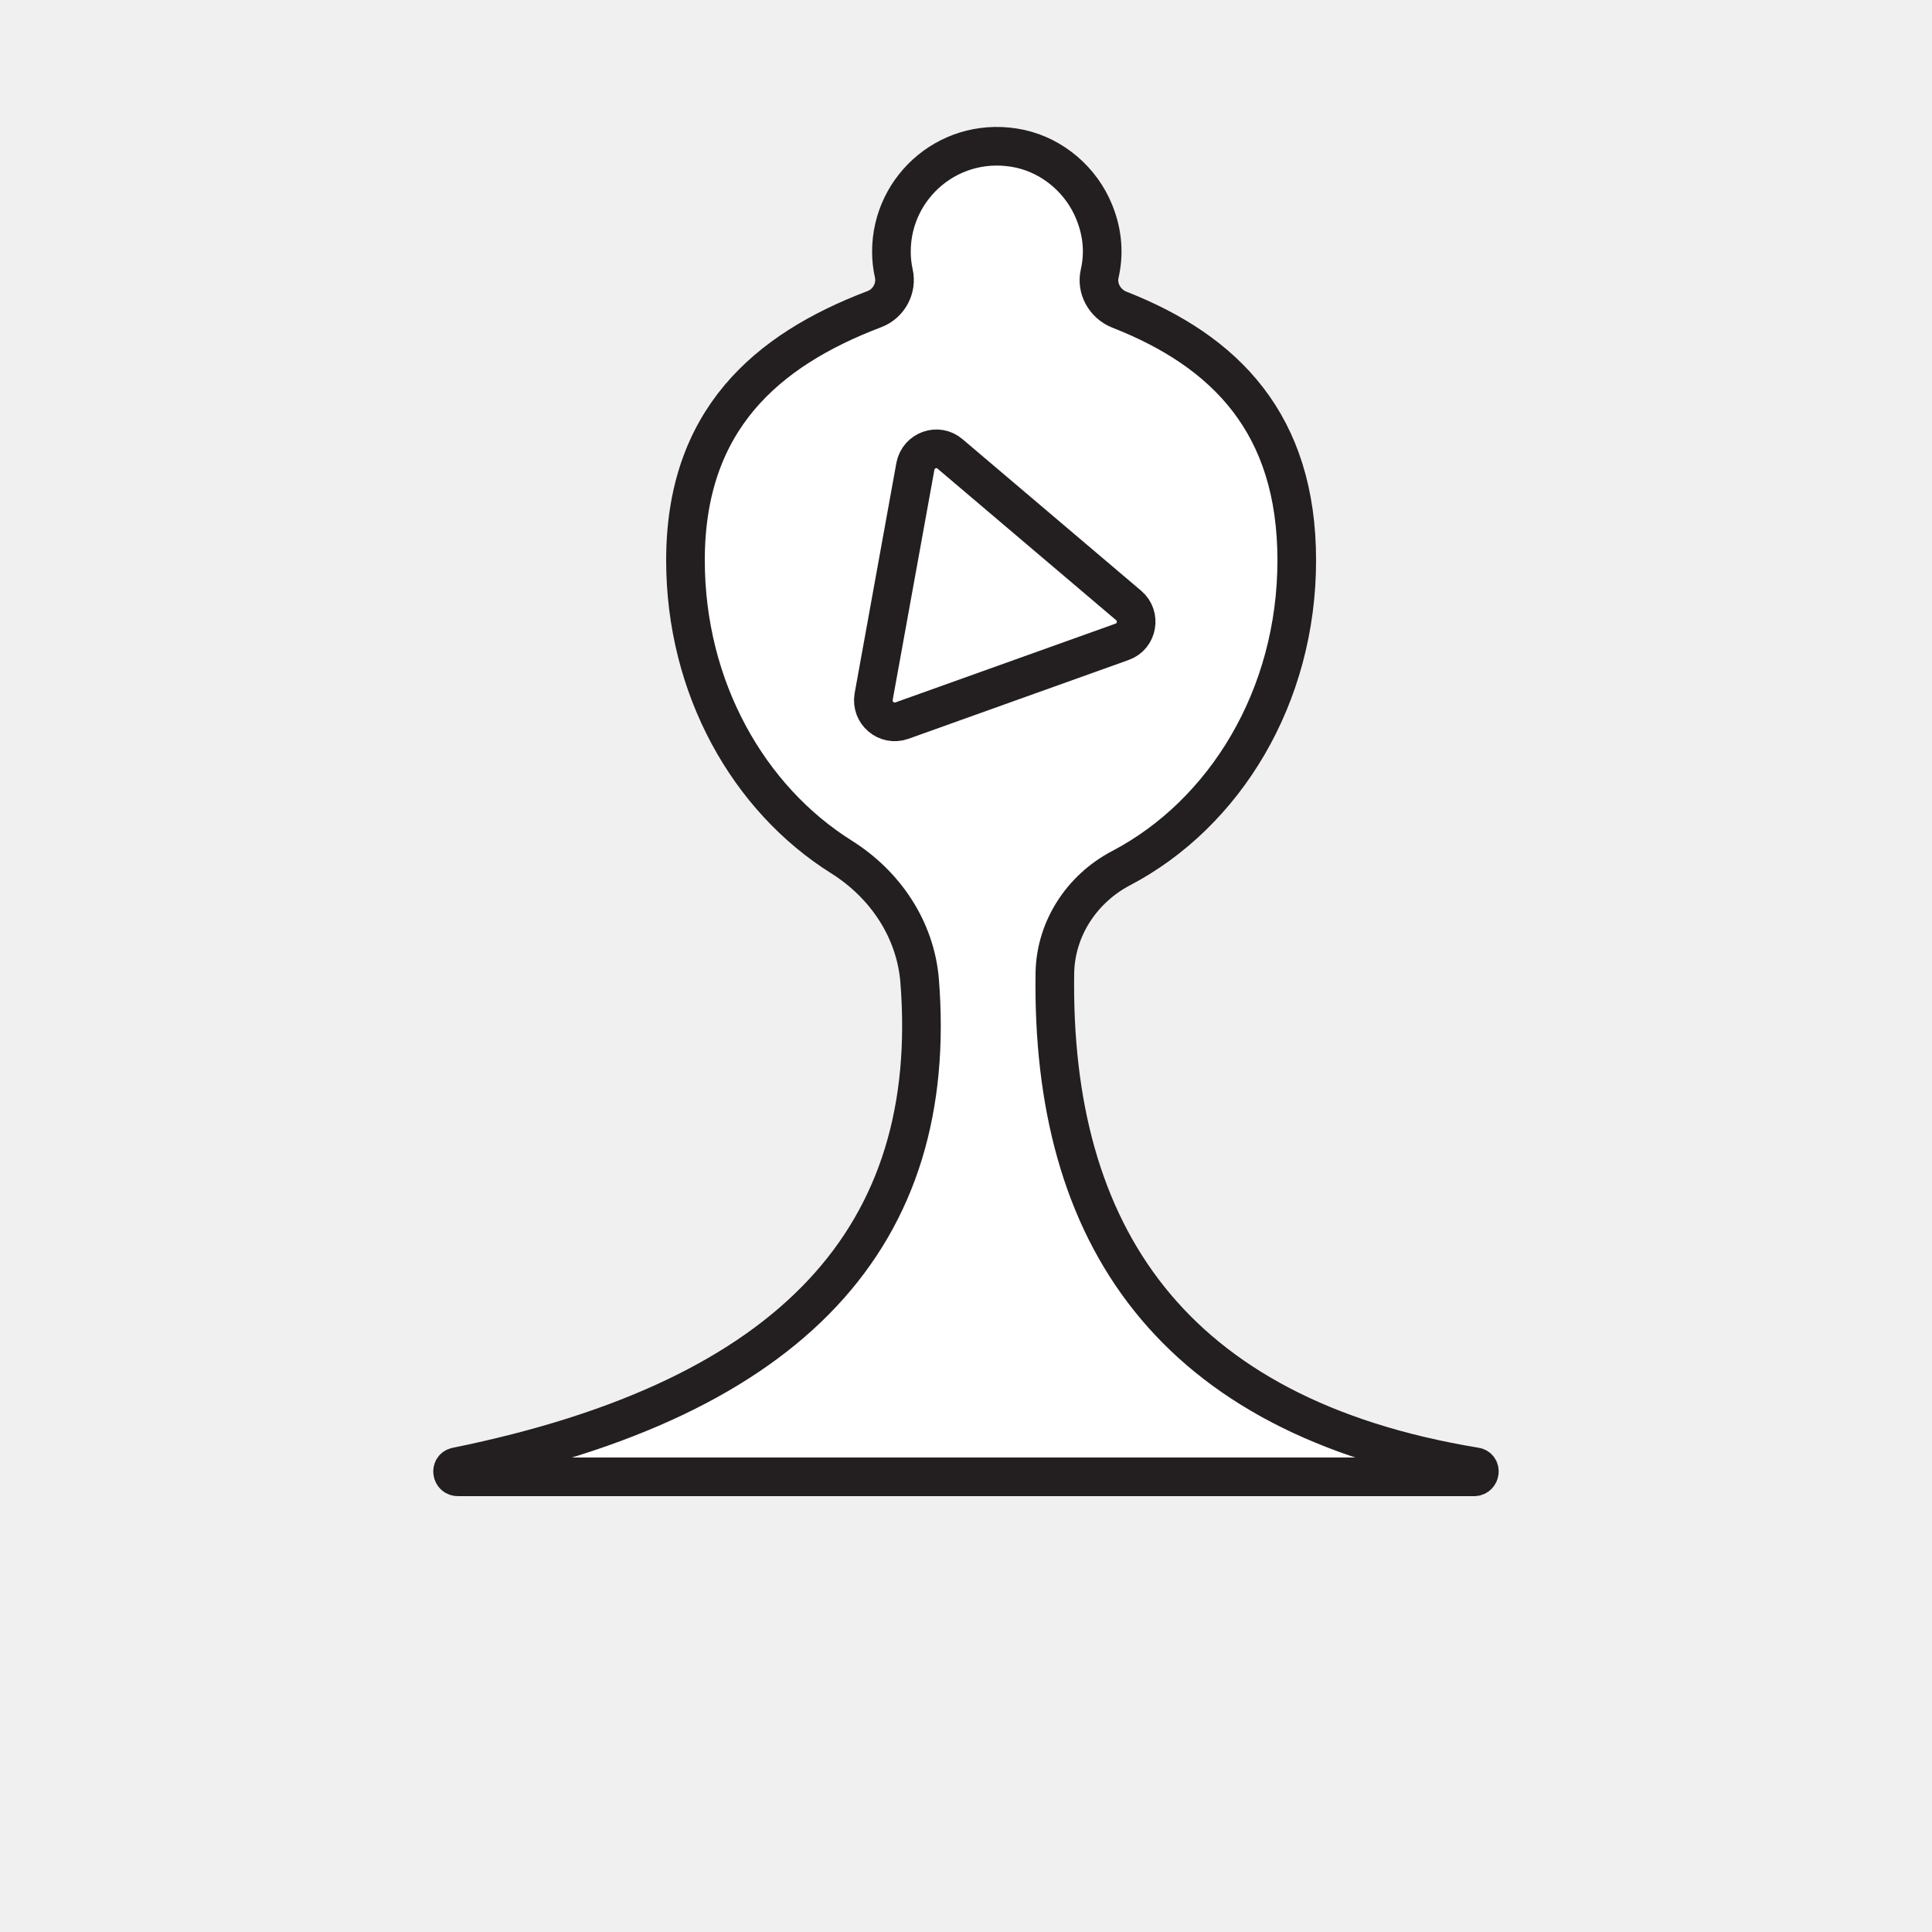
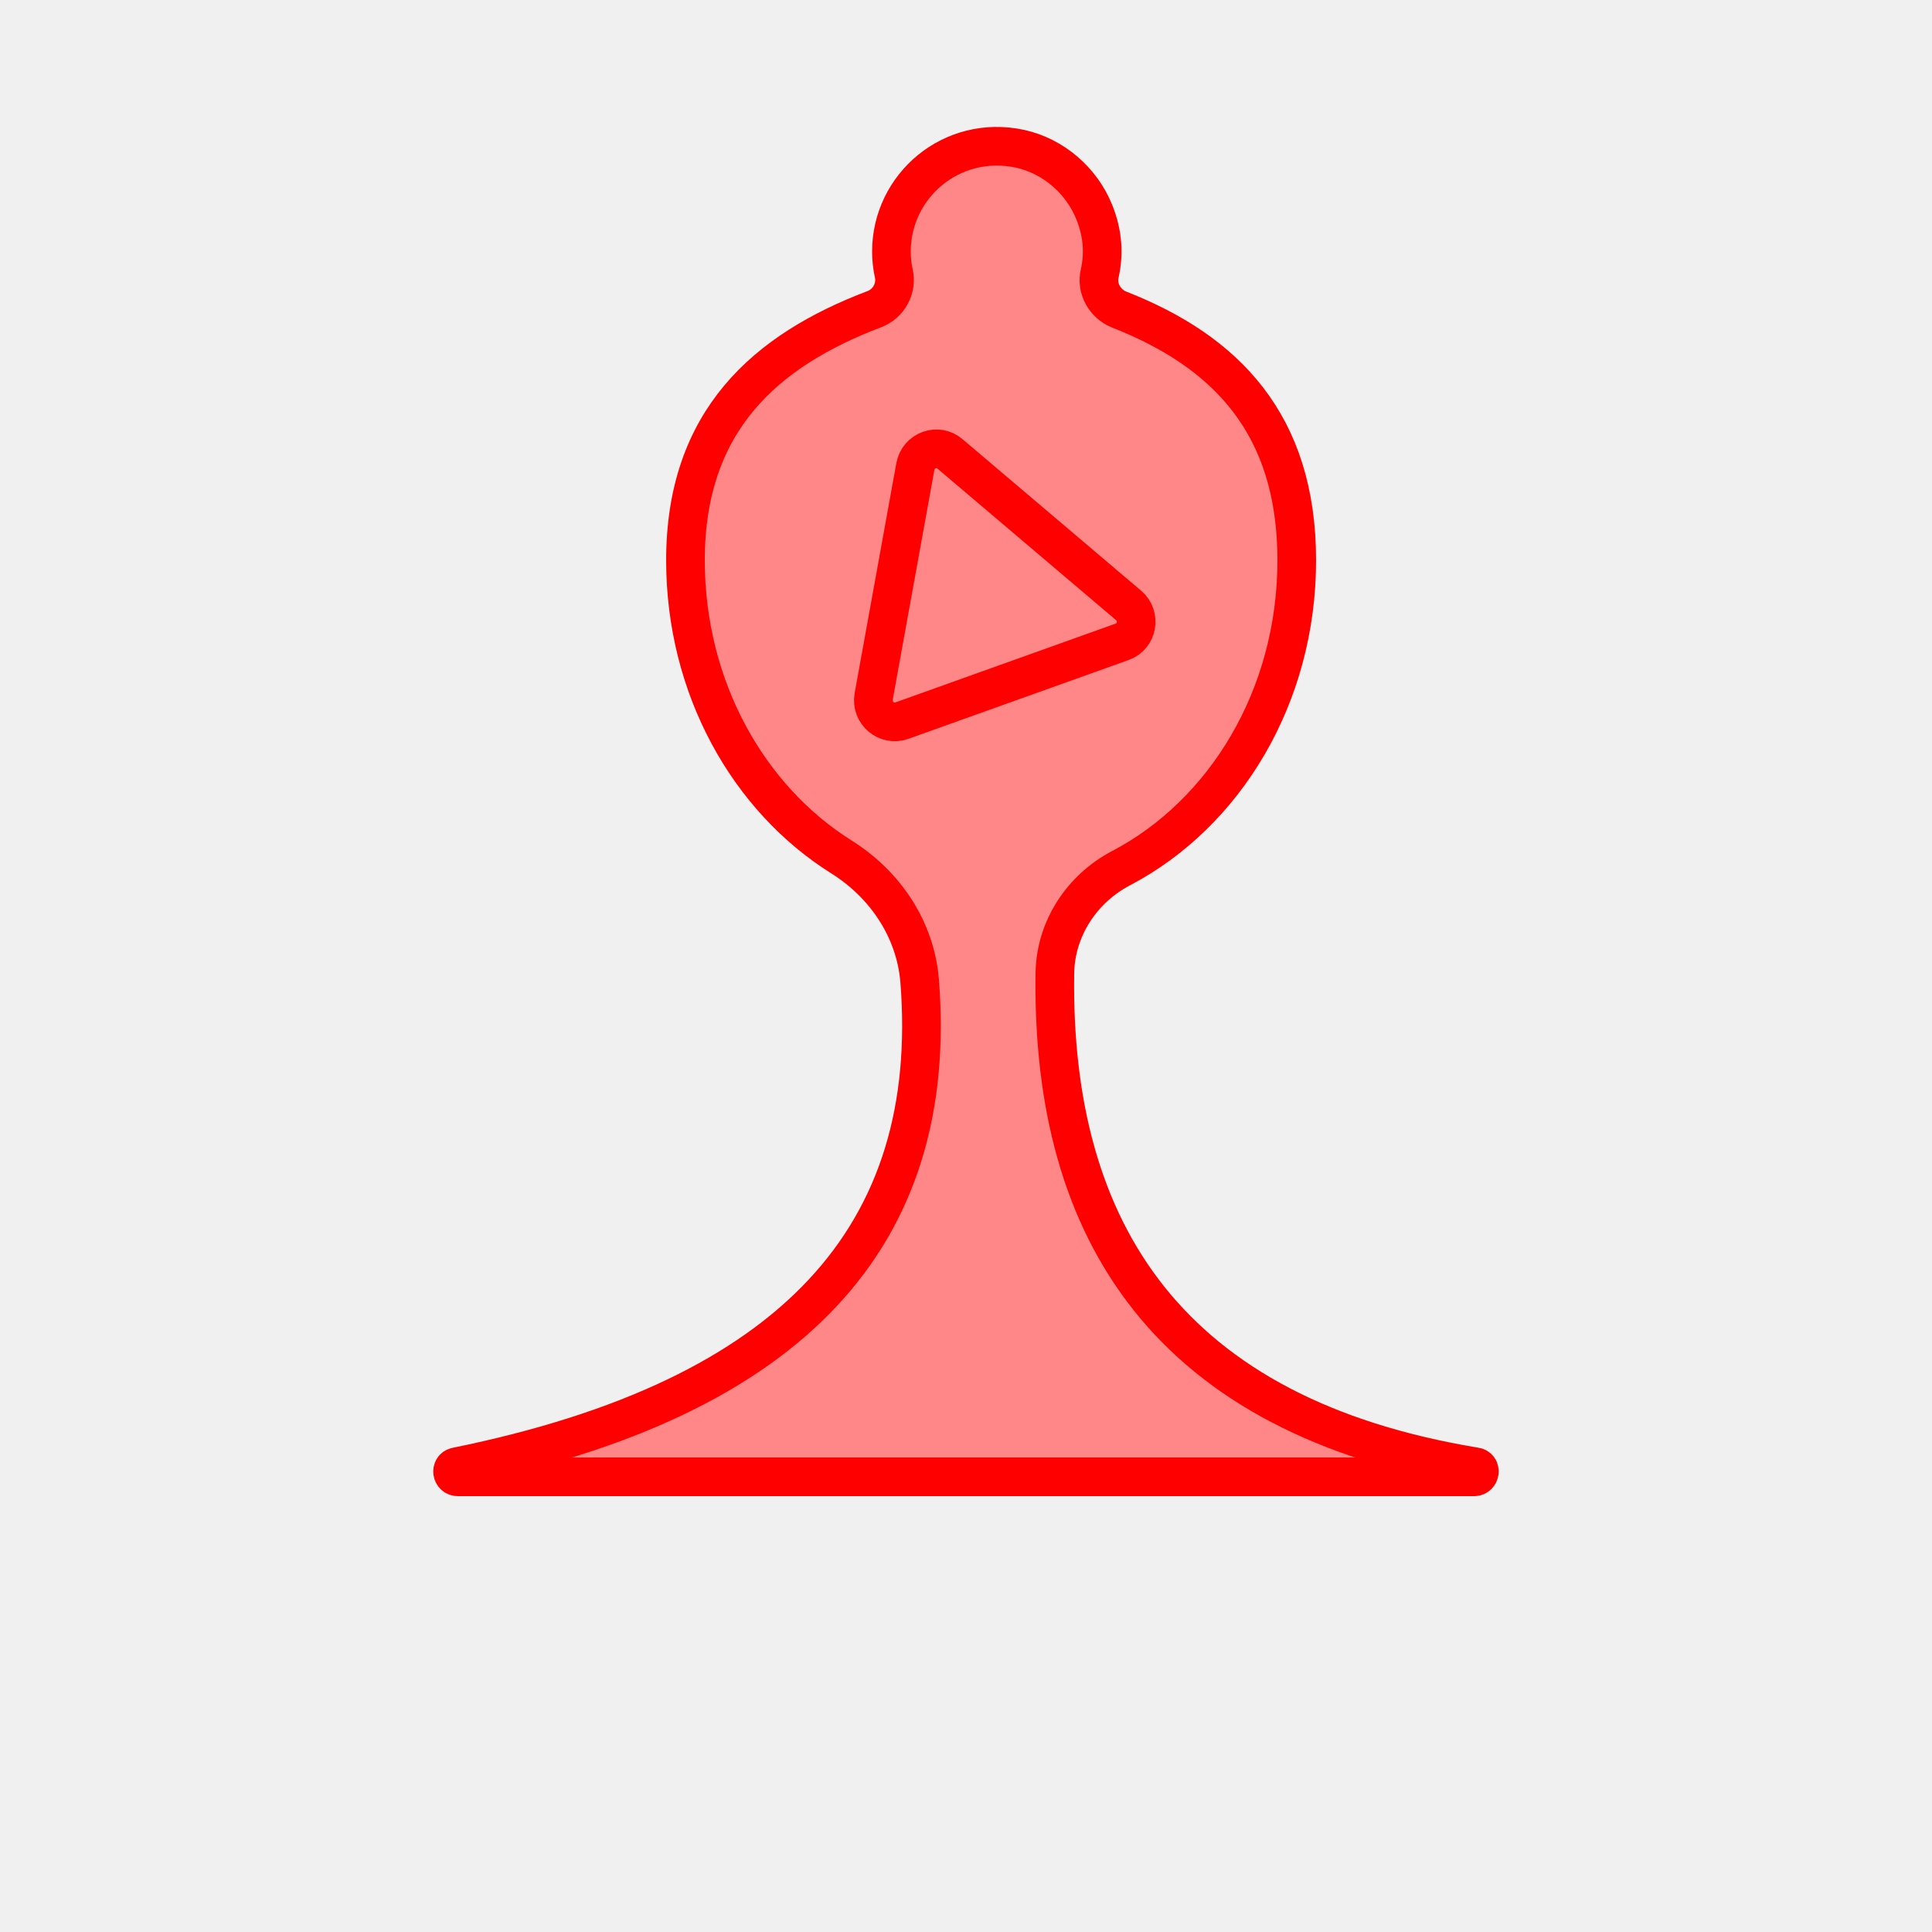
<svg xmlns="http://www.w3.org/2000/svg" id="Layer_1" data-name="Layer 1" viewBox="0 0 50 50">
  <defs>
    <style>
      .cls-1 {
-         fill: #fff;
+         fill: #ff8787;
      }

      .cls-1, .cls-2 {
-         stroke: #231f20;
+         stroke: #ff0000;
        stroke-linejoin: round;
      }

      .cls-2 {
        fill: none;
      }
    </style>
  </defs>
  <path class="cls-1" d="M38.18,37.96c-7.89-1.3-10.98-6.03-10.88-12.78.02-1.15.7-2.18,1.71-2.71,2.69-1.41,4.55-4.44,4.55-7.97s-1.84-5.41-4.6-6.49c-.37-.15-.59-.55-.5-.93.11-.49.09-1.02-.14-1.59-.33-.82-1.06-1.45-1.92-1.64-1.77-.38-3.33.96-3.33,2.66,0,.19.02.38.06.56.09.39-.13.79-.5.93-2.82,1.07-4.89,2.89-4.89,6.5,0,3.3,1.63,6.17,4.04,7.68,1.13.71,1.91,1.87,2.02,3.2.52,6.57-3.23,10.8-11.99,12.58-.15.03-.12.26.04.26,3.97,0,22.08,0,26.3,0,.16,0,.19-.24.03-.26Z" />
  <path class="cls-2" d="M29.04,16.61l-5.7,2.04c-.4.14-.8-.2-.73-.62l1.08-5.96c.08-.42.58-.6.9-.32l4.62,3.92c.32.27.23.8-.17.94Z" />
</svg>
